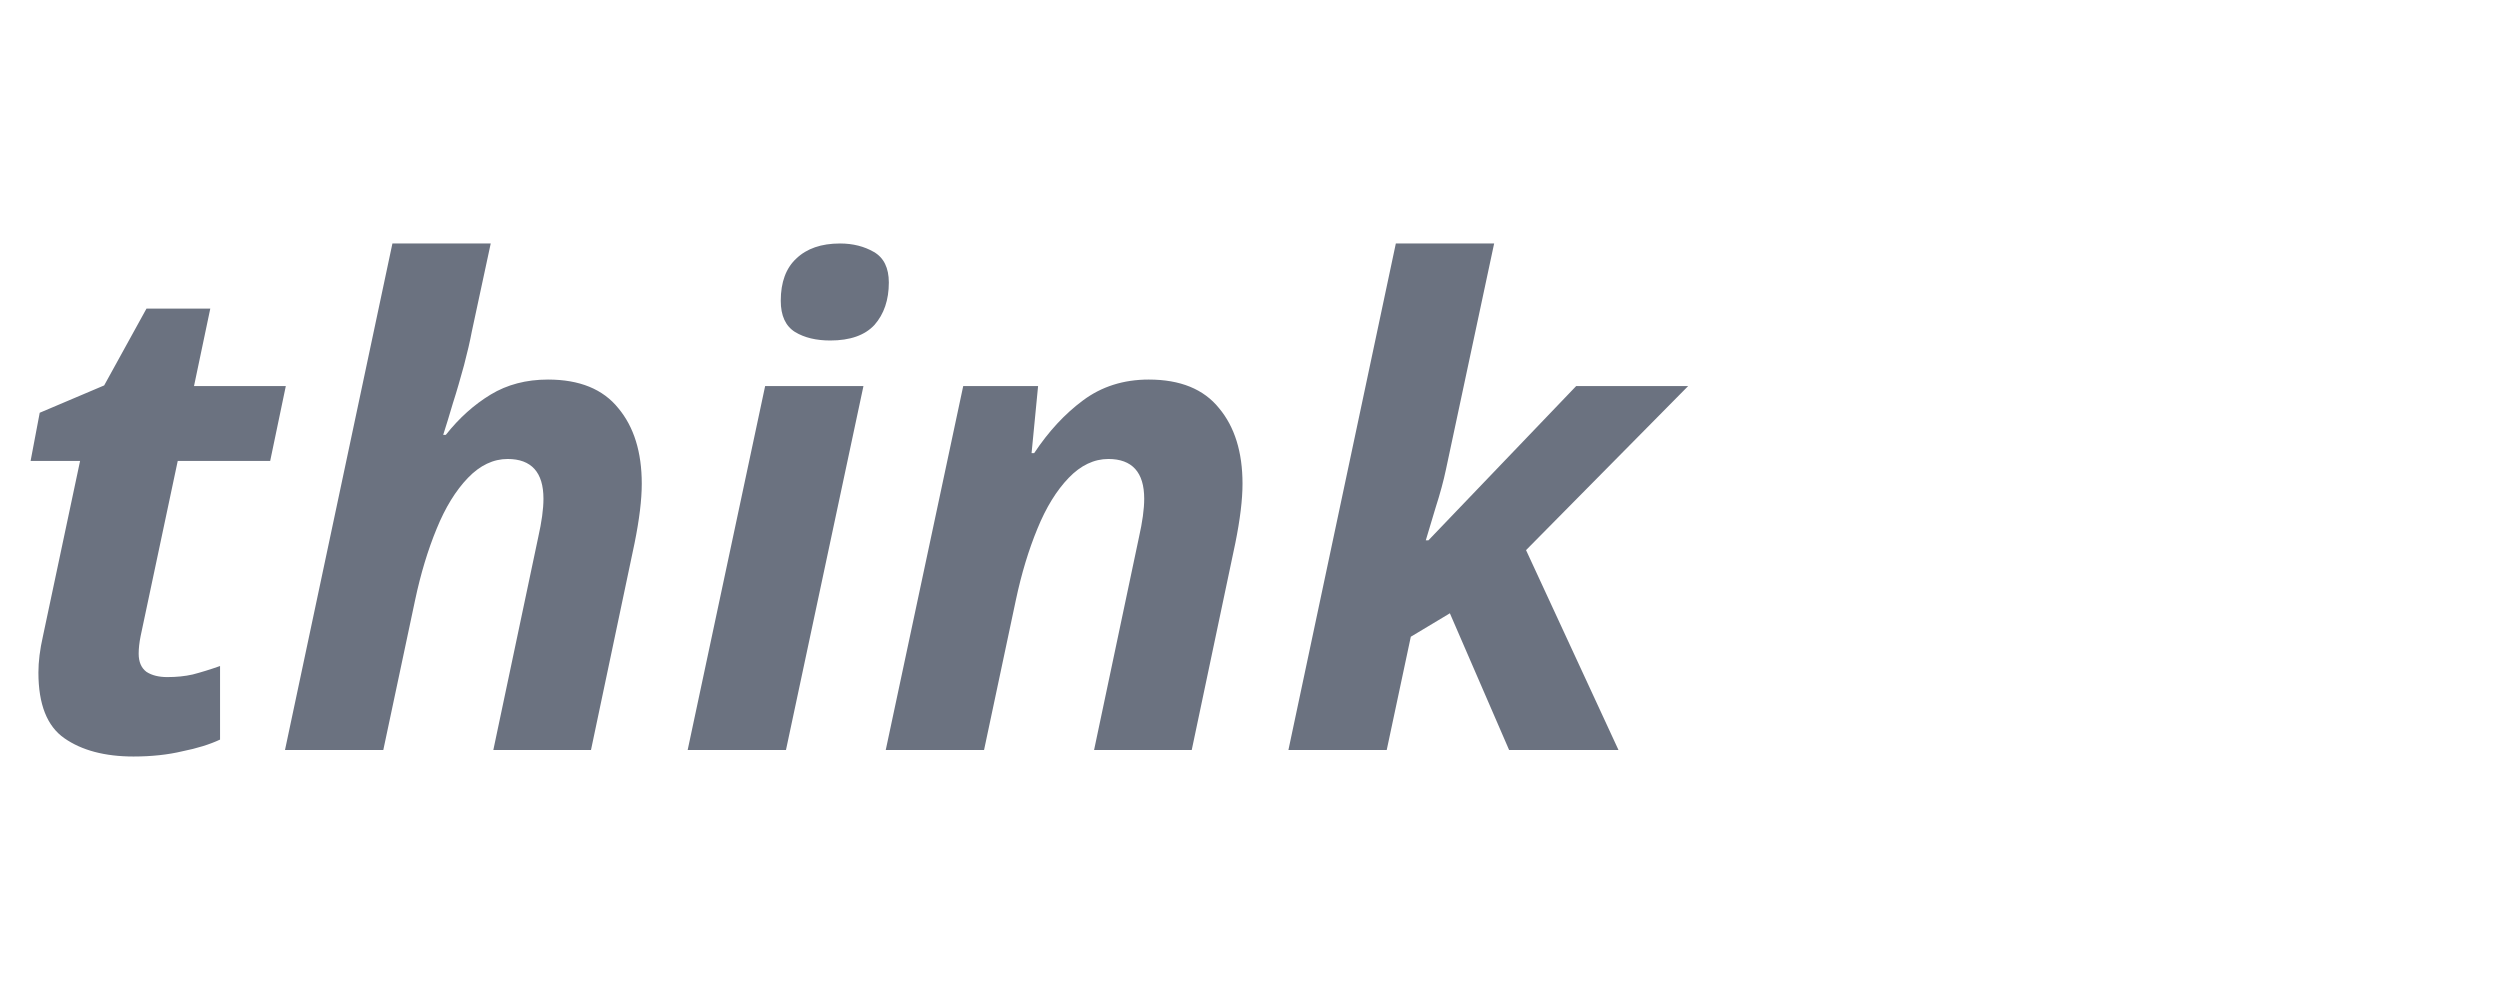
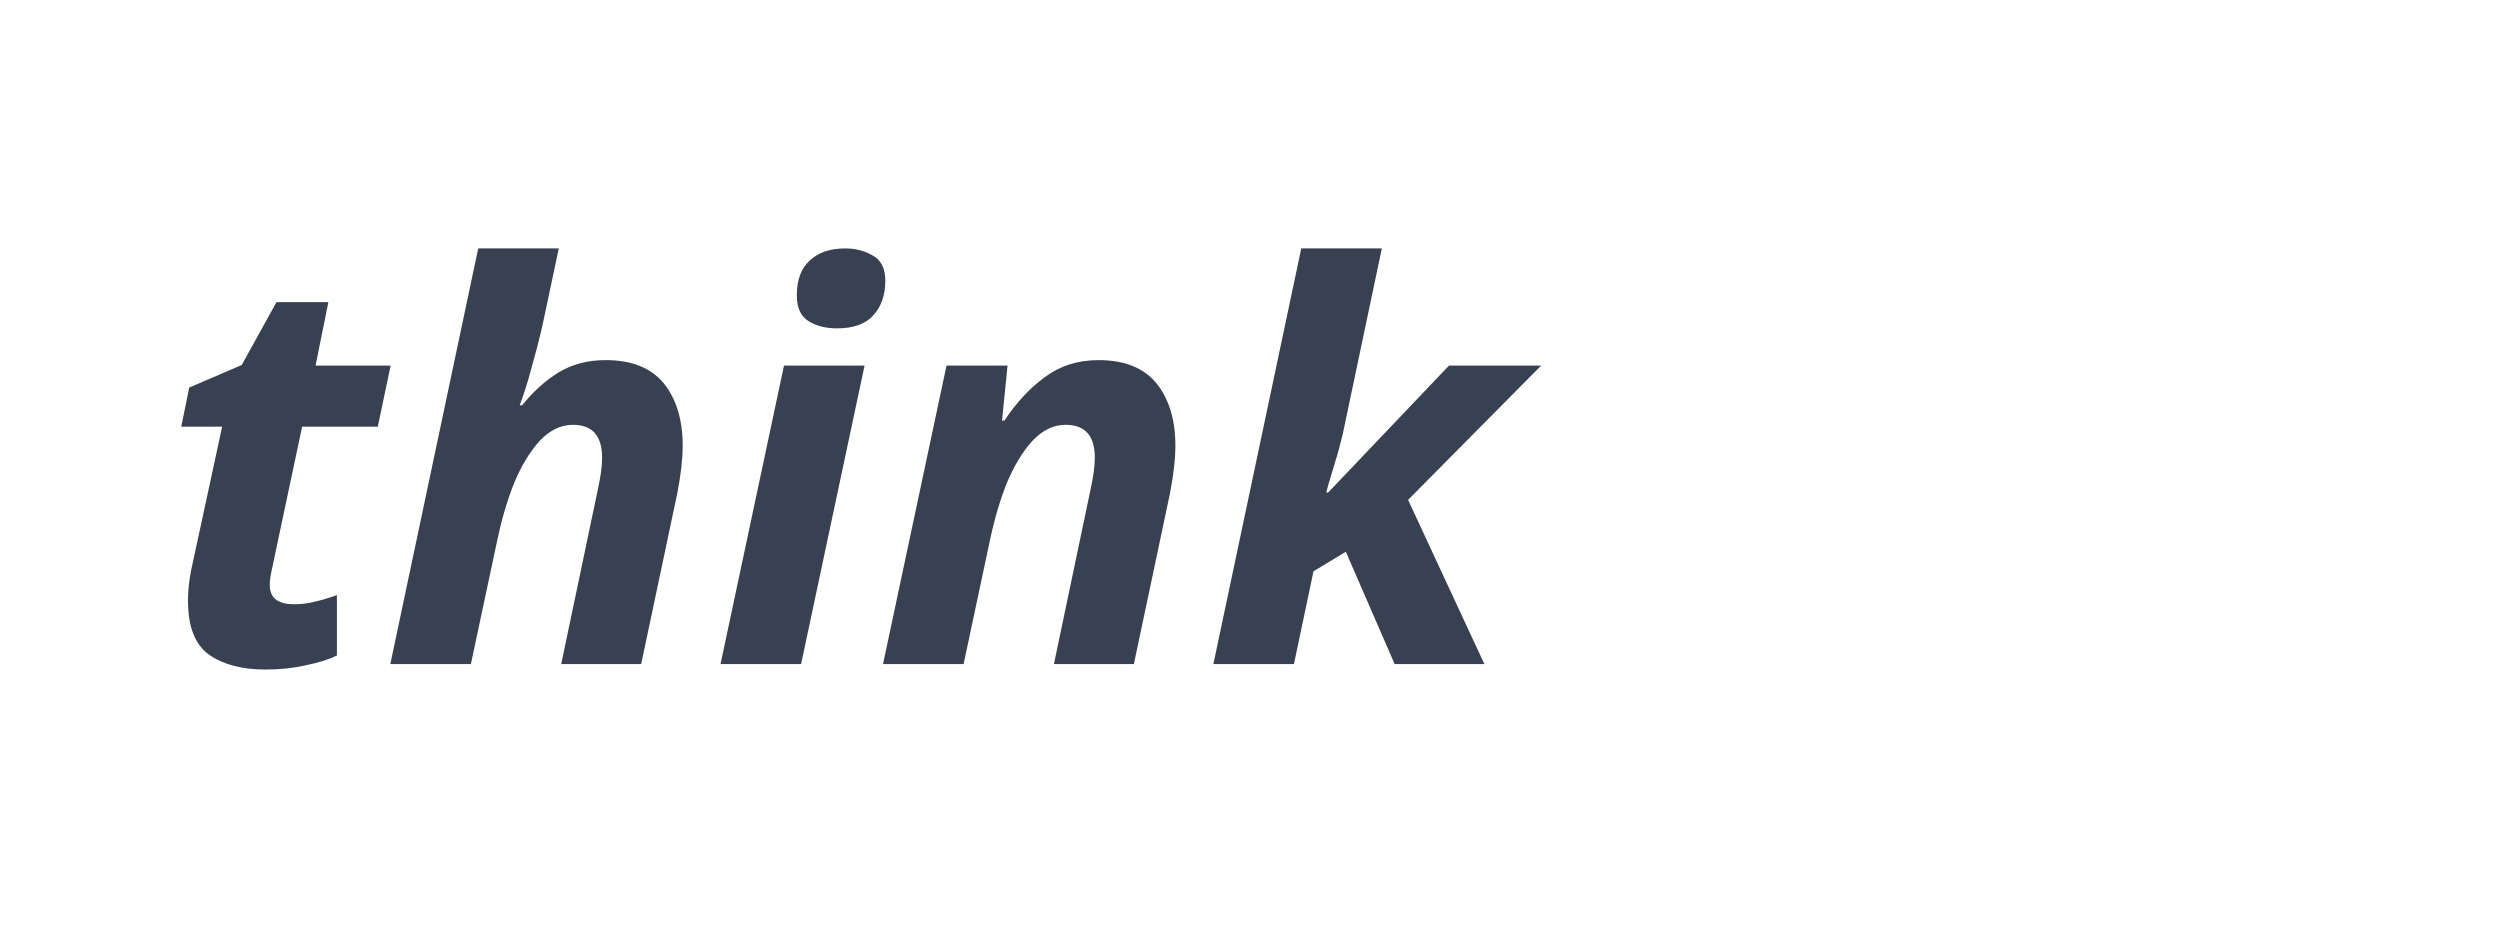
- <svg xmlns="http://www.w3.org/2000/svg" viewBox="0 0 60 24" fill="none">
-   <text x="0" y="18" font-family="'Avenir', sans-serif" font-size="16" font-weight="700" font-style="italic" fill="#6b7280">think</text>
+ <svg xmlns="http://www.w3.org/2000/svg" width="64" height="24" viewBox="0 0 64 24">
+   <text x="4" y="17" font-family="sans-serif" font-size="14" font-weight="bold" font-style="italic" fill="#374151">think</text>
</svg>
